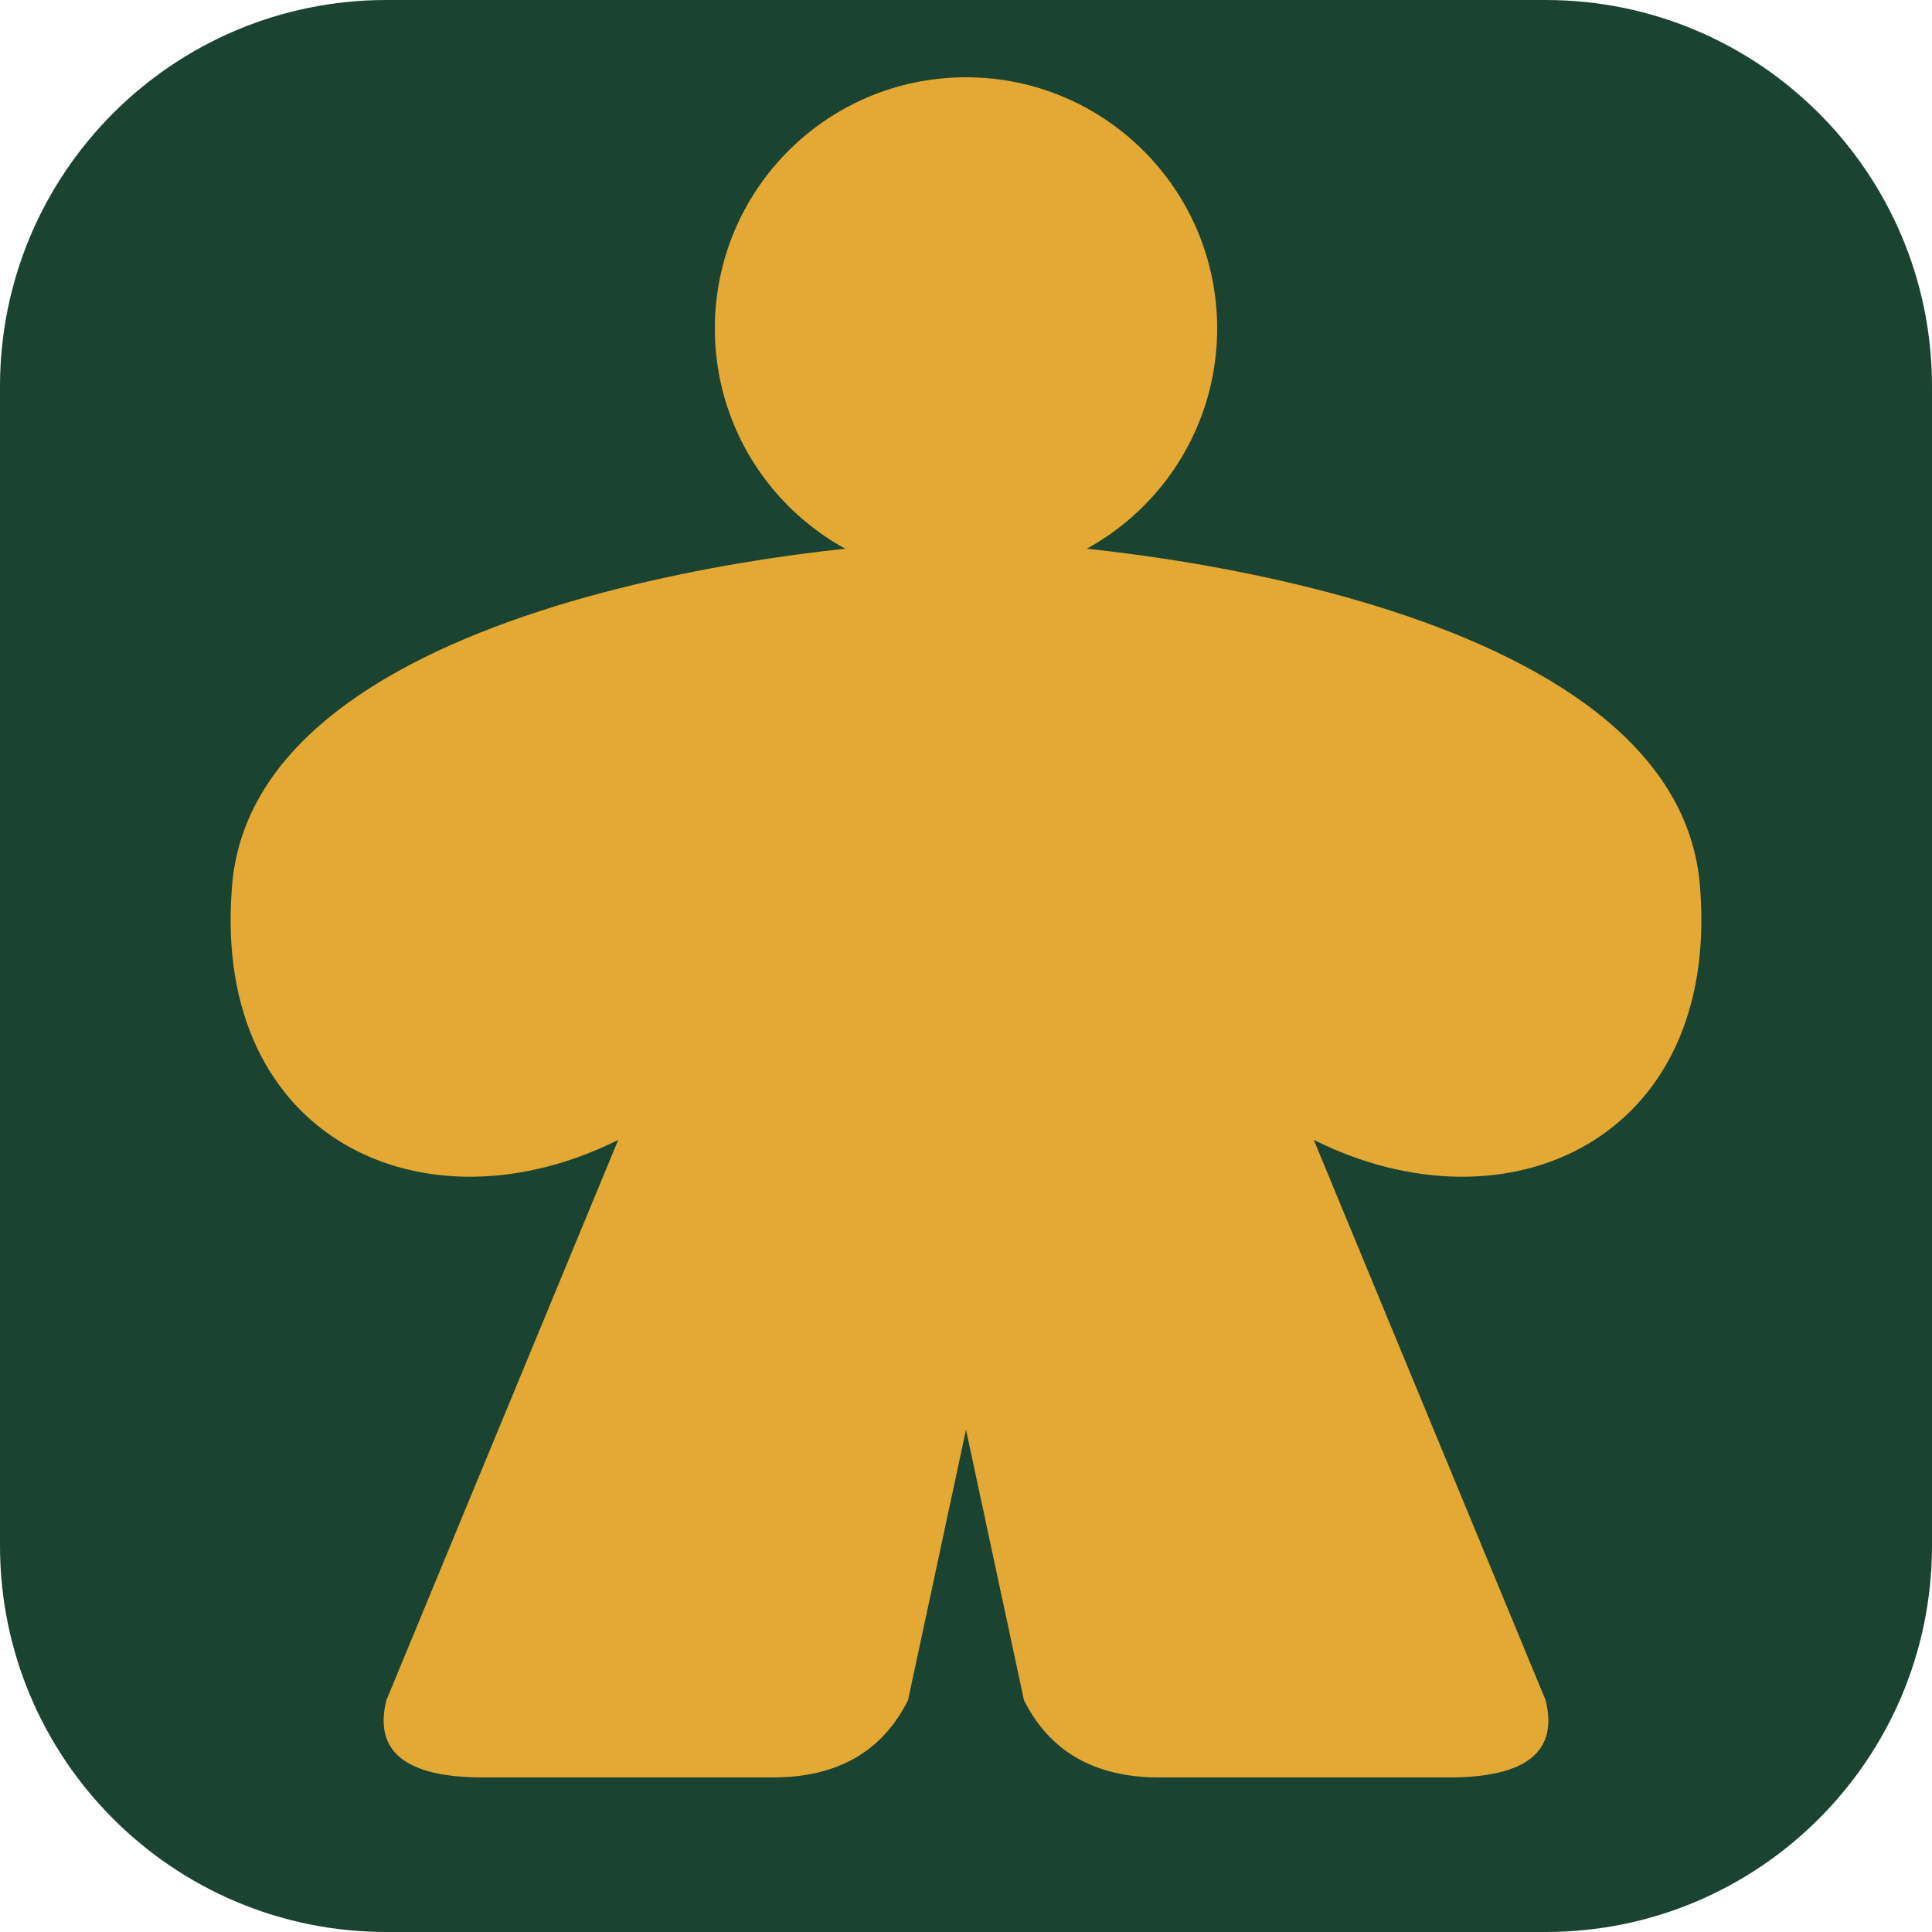
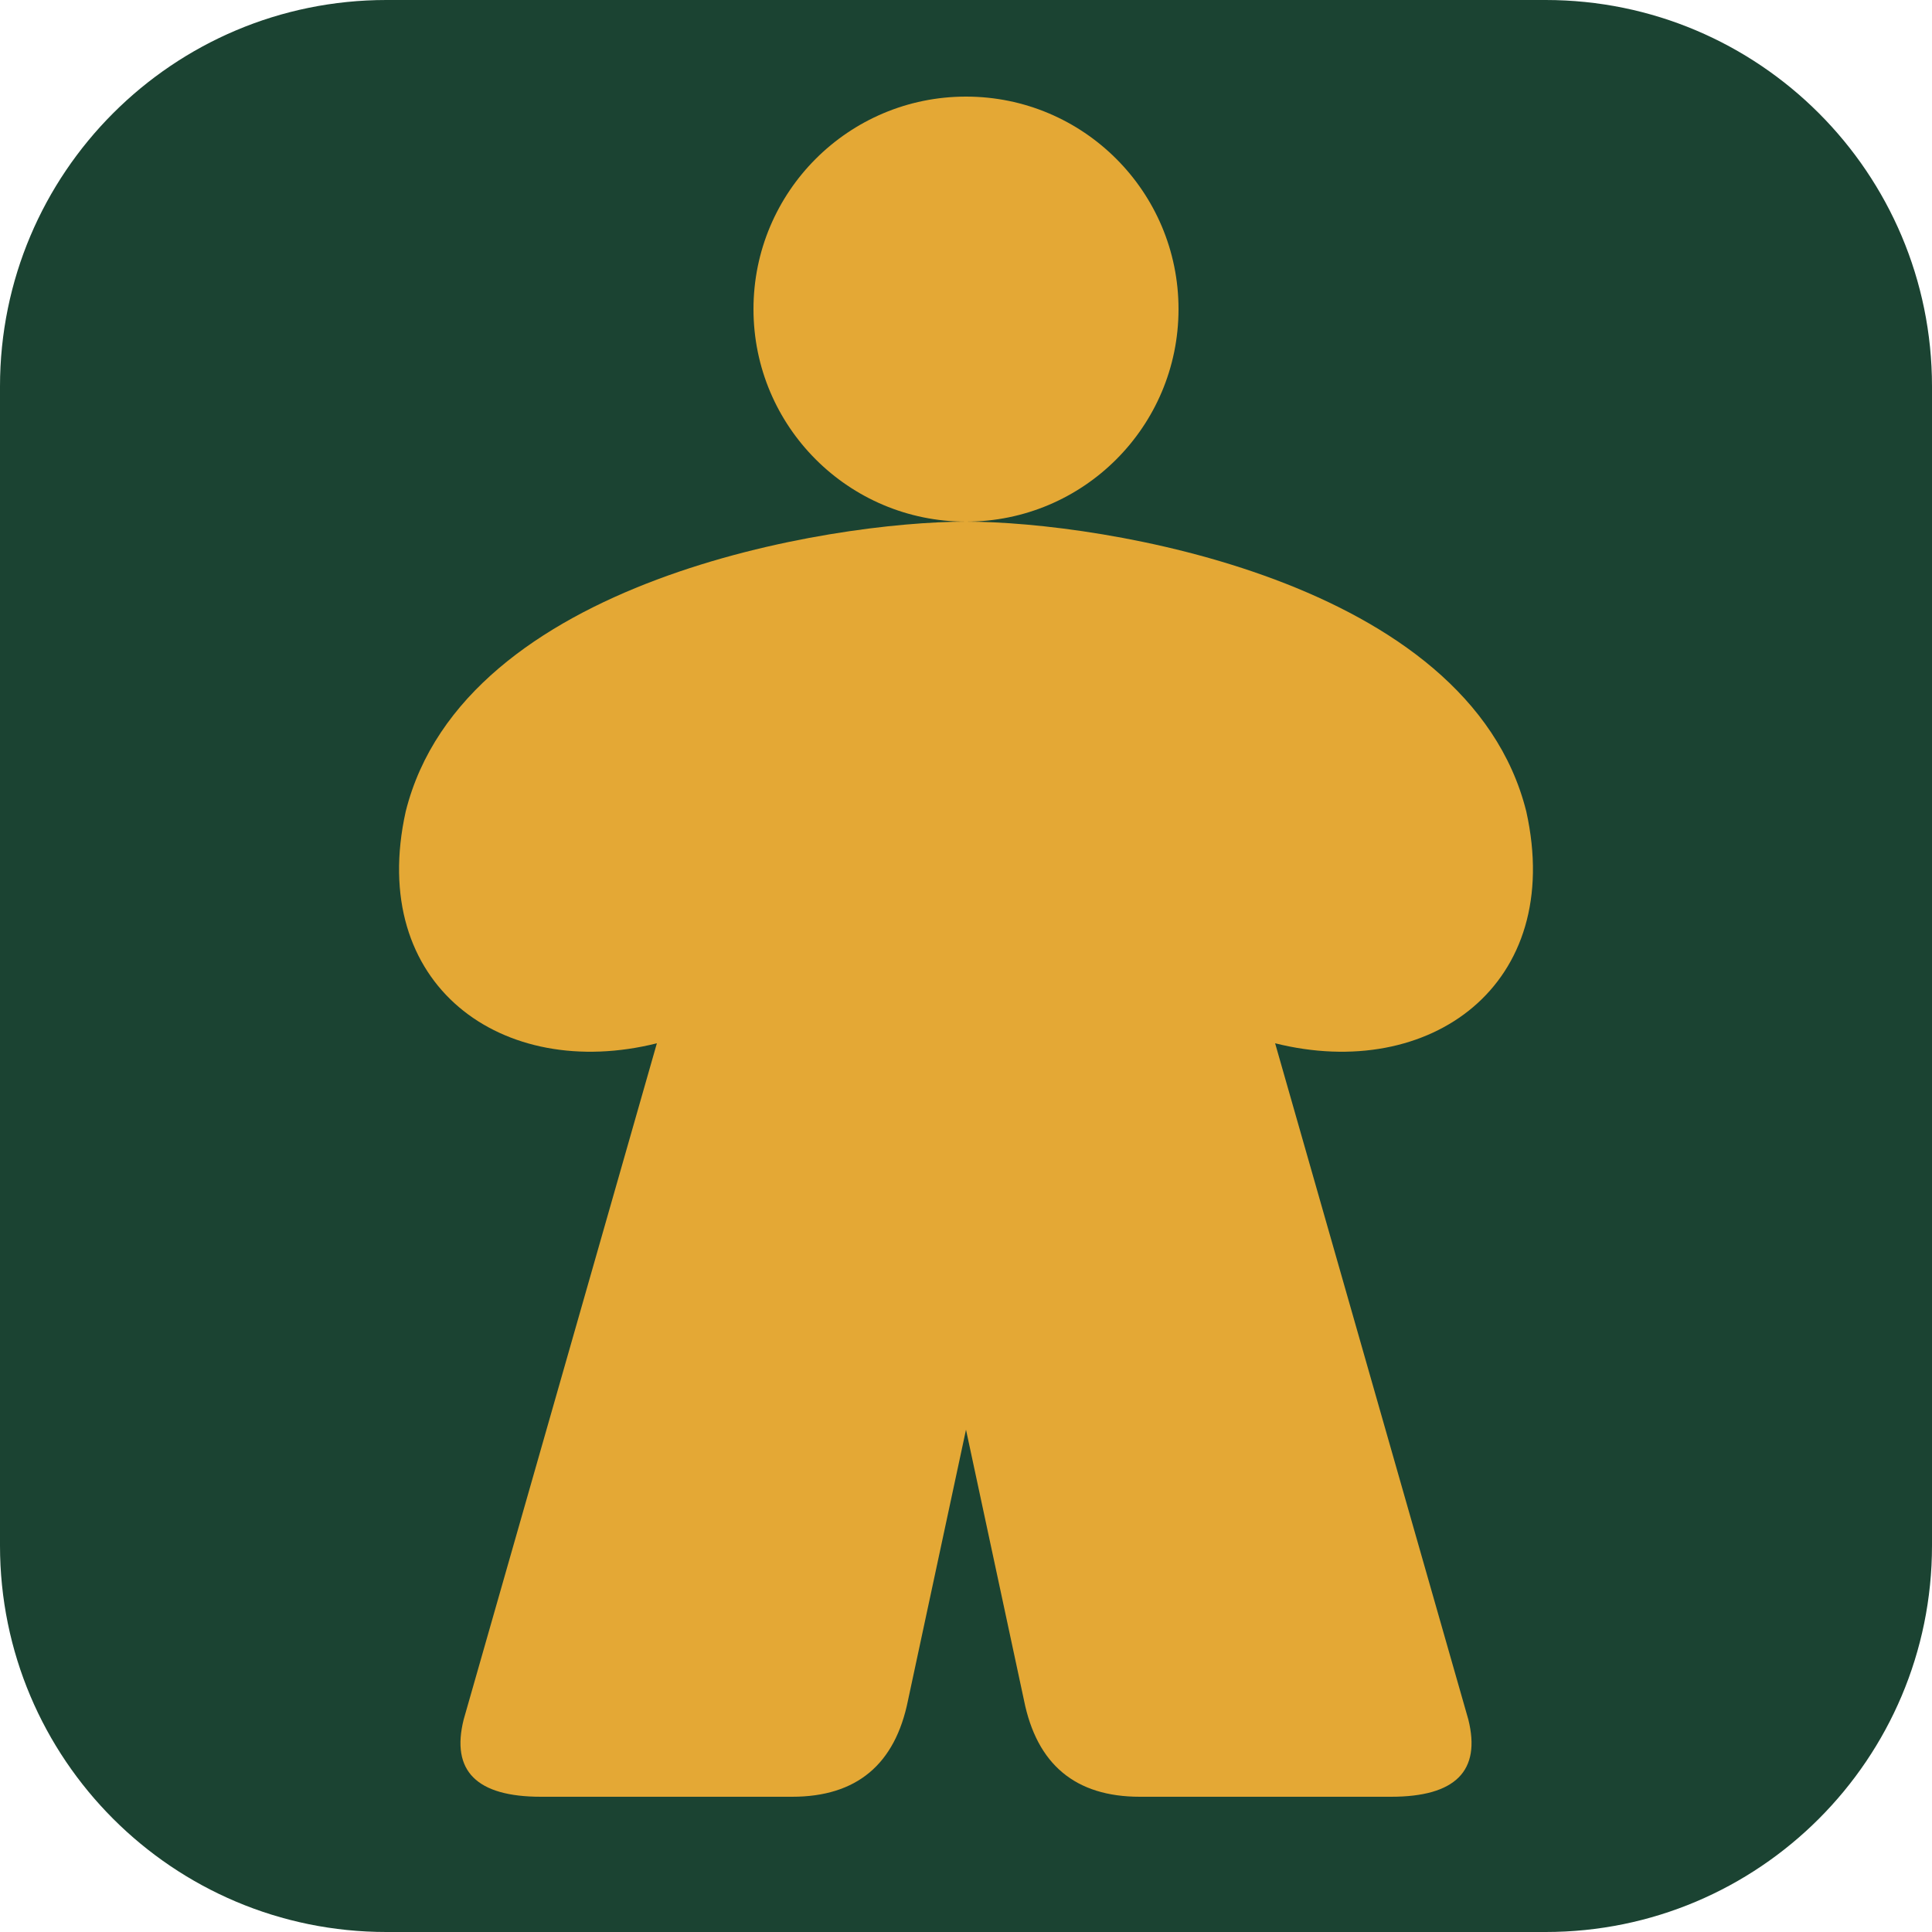
<svg xmlns="http://www.w3.org/2000/svg" viewBox="0 0 100 100">
  <rect width="100" height="100" rx="20" fill="#1B4332" />
-   <circle cx="50" cy="17" r="13" fill="#E4A835" />
-   <path d="M 50 28 C 43 28 13 31 12 46 C 11 59 22 64 32 59 L 20 88 Q 19 92 25 92 L 40 92 Q 45 92 47 88 L 50 74 L 53 88 Q 55 92 60 92 L 75 92 Q 81 92 80 88 L 68 59 C 78 64 89 59 88 46 C 87 31 57 28 50 28 Z" fill="#E4A835" />
+   <circle cx="50" cy="16" r="11" fill="#E4A835" />
+   <path d="M 50 27 C 43 27 24 30 21 42 C 19 51 26 56 34 54 L 24 89 Q 23 93 28 93 L 41 93 Q 46 93 47 88 L 50 74 L 53 88 Q 54 93 59 93 L 72 93 Q 77 93 76 89 L 66 54 C 74 56 81 51 79 42 C 76 30 57 27 50 27 Z" fill="#E4A835" />
</svg>
